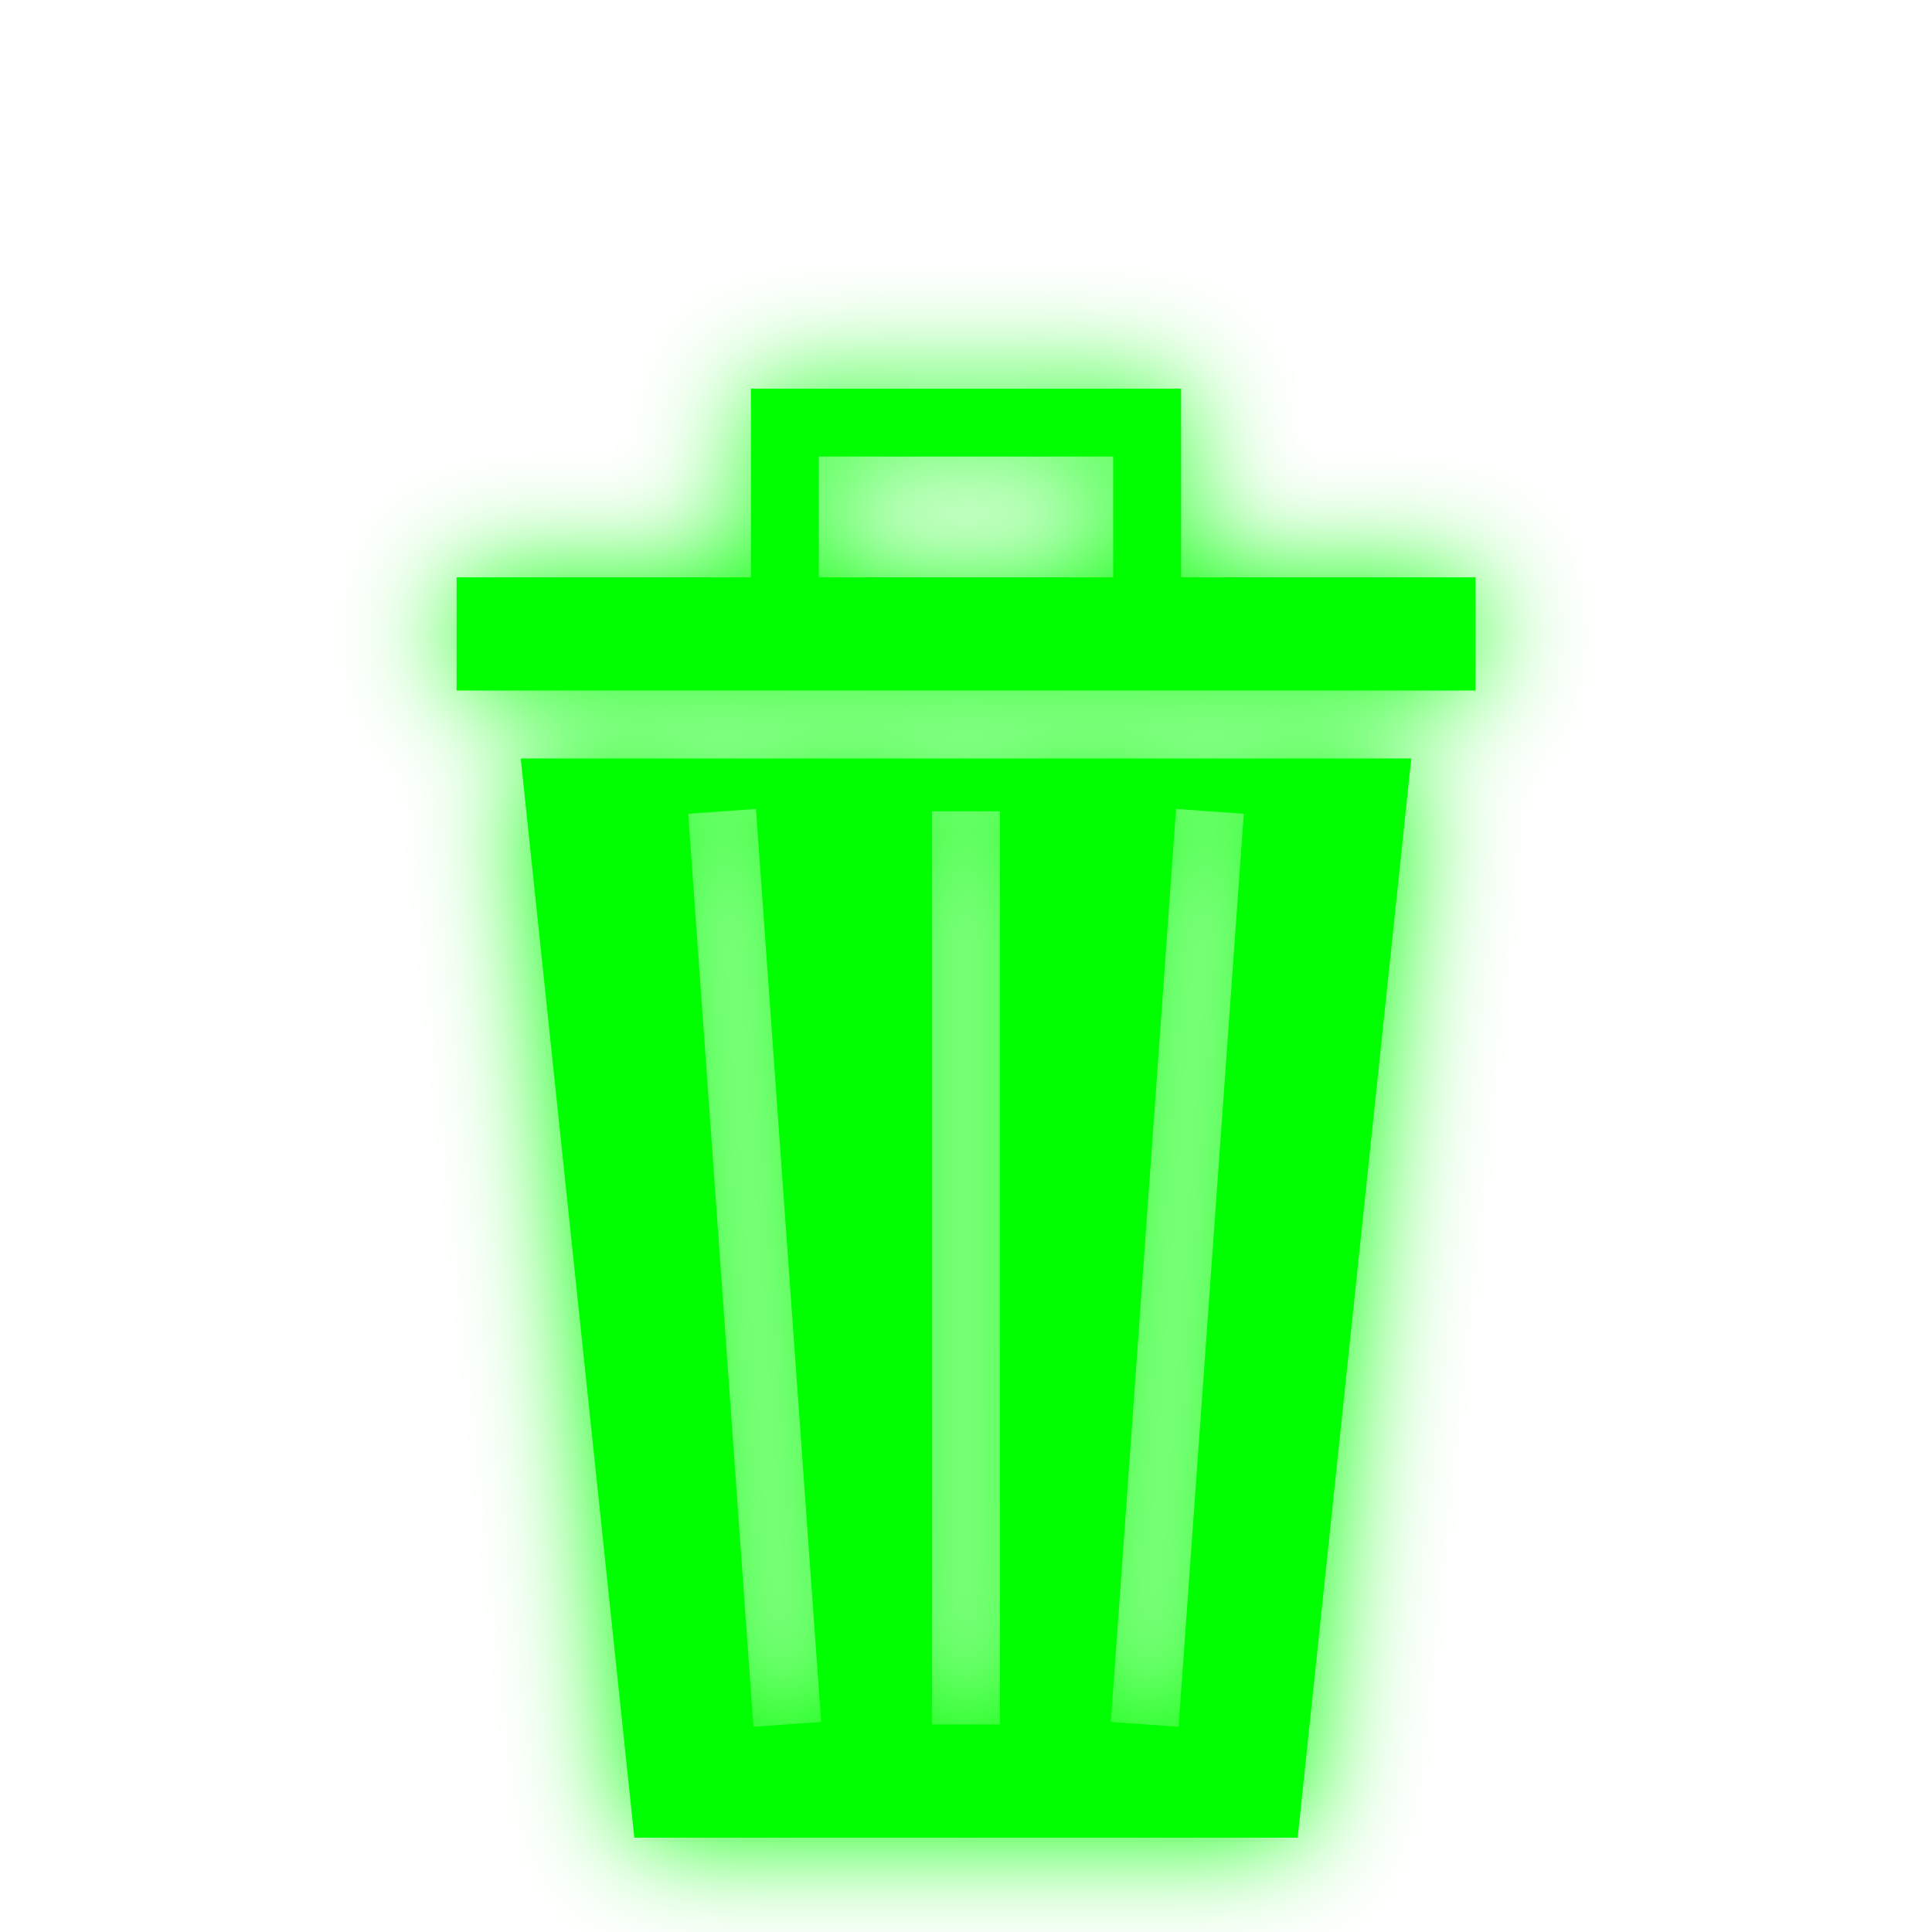
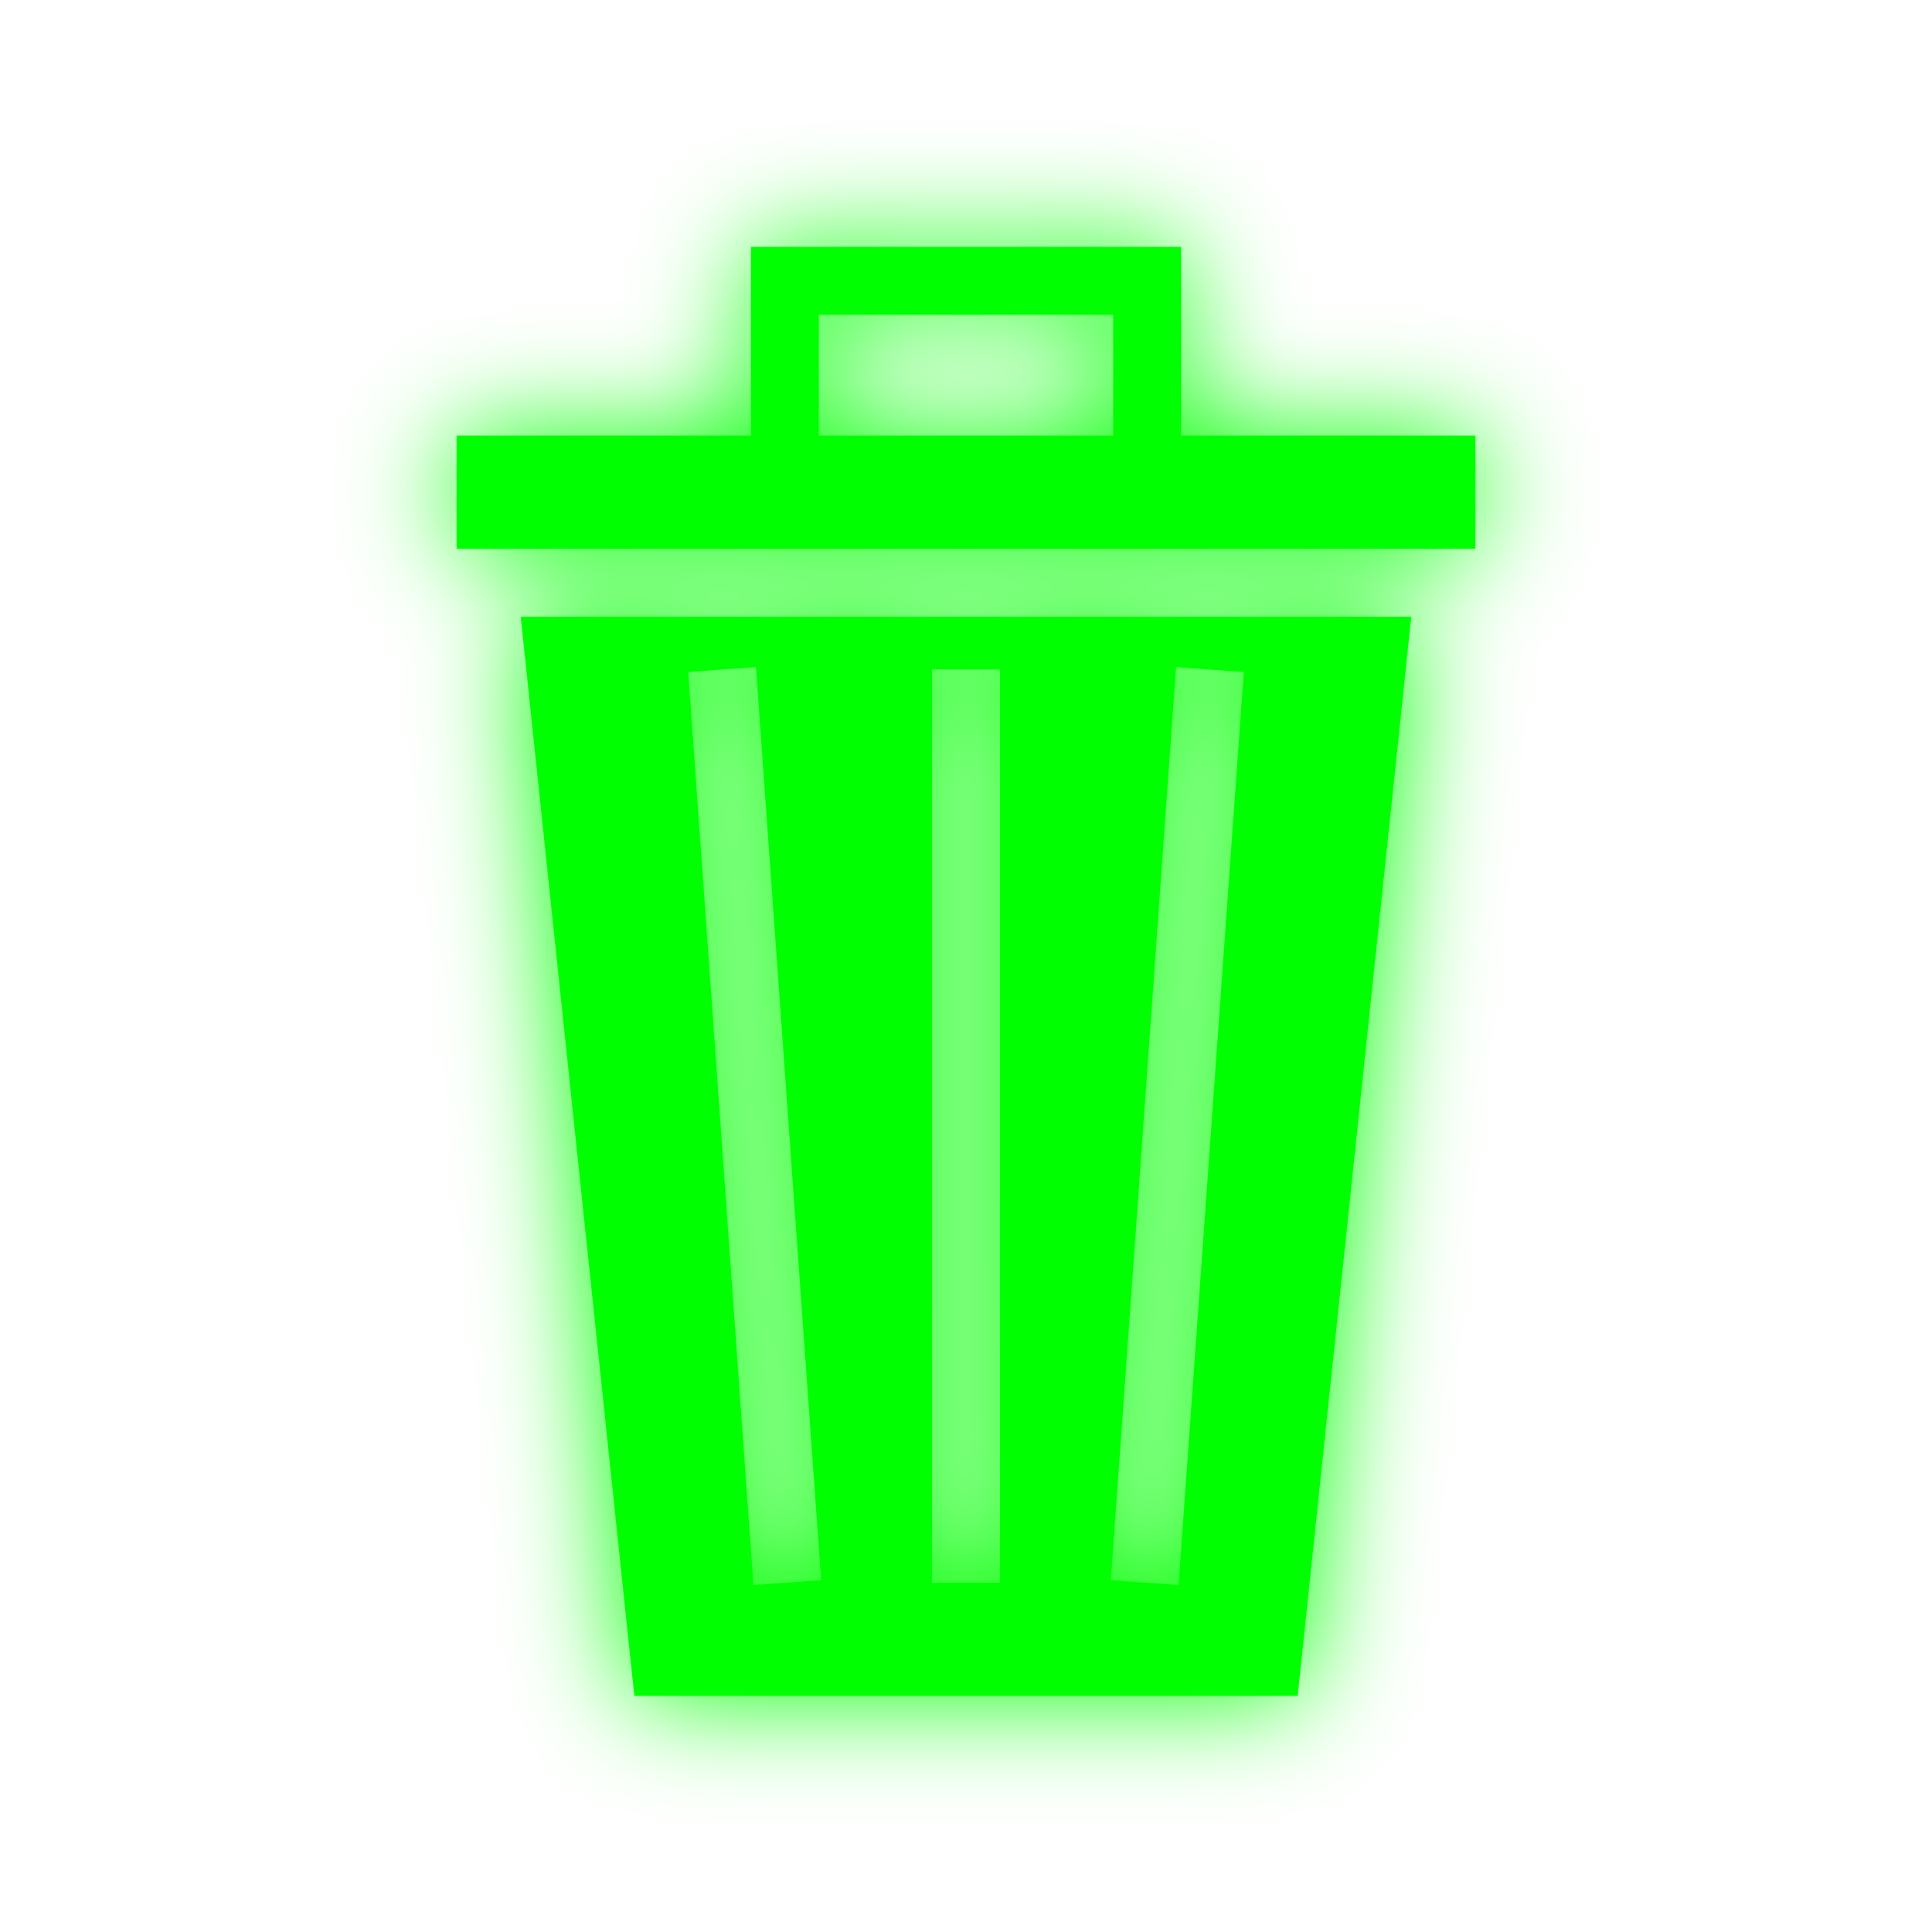
- <svg xmlns="http://www.w3.org/2000/svg" style="height: 512px; width: 512px;" viewBox="0 0 512 512">
-   <defs>
-     <filter id="shadow-1" height="300%" width="300%" x="-100%" y="-100%">
-       <feFlood flood-color="rgba(0, 255, 0, 1)" result="flood" />
-       <feComposite in="flood" in2="SourceGraphic" operator="atop" result="composite" />
-       <feGaussianBlur in="composite" stdDeviation="15" result="blur" />
-       <feOffset result="offset" />
-       <feComposite in="SourceGraphic" in2="offset" operator="over" />
+ <svg xmlns="http://www.w3.org/2000/svg" style="height: 512px; width: 512px;" viewBox="0 0 512 512" version="1.1" id="svg2">
+   <defs id="defs2">
+     <filter id="shadow-1" height="1.188" width="1.267" x="-0.133" y="-0.094">
+       <feFlood flood-color="rgba(0, 255, 0, 1)" result="flood" id="feFlood1" />
+       <feComposite in="flood" in2="SourceGraphic" operator="atop" result="composite" id="feComposite1" />
+       <feGaussianBlur in="composite" stdDeviation="15" result="blur" id="feGaussianBlur1" />
+       <feOffset result="offset" id="feOffset1" />
+       <feComposite in="SourceGraphic" in2="offset" operator="over" id="feComposite2" />
    </filter>
  </defs>
-   <g class="" style="" transform="translate(0,0)">
-     <path d="M199 103v50h-78v30h270v-30h-78v-50H199zm18 18h78v32h-78v-32zm-79.002 80l30.106 286h175.794l30.104-286H137.998zm62.338 13.38l.64 8.98 16 224 .643 8.976-17.956 1.283-.64-8.98-16-224-.643-8.976 17.956-1.283zm111.328 0l17.955 1.284-.643 8.977-16 224-.64 8.98-17.956-1.284.643-8.977 16-224 .64-8.98zM247 215h18v242h-18V215z" fill="#0f0" fill-opacity="1" filter="url(#shadow-1)" />
+   <g class="" transform="translate(0,-37.57383)" id="g2">
+     <path d="m 199,103 v 50 h -78 v 30 h 270 v -30 h -78 v -50 z m 18,18 h 78 v 32 h -78 z m -79.002,80 30.106,286 h 175.794 l 30.104,-286 z m 62.338,13.38 0.64,8.98 16,224 0.643,8.976 -17.956,1.283 -0.64,-8.98 -16,-224 -0.643,-8.976 z m 111.328,0 17.955,1.284 -0.643,8.977 -16,224 -0.64,8.98 -17.956,-1.284 0.643,-8.977 16,-224 0.64,-8.98 z M 247,215 h 18 v 242 h -18 z" fill="#00ff00" fill-opacity="1" filter="url(#shadow-1)" id="path2" />
  </g>
</svg>
